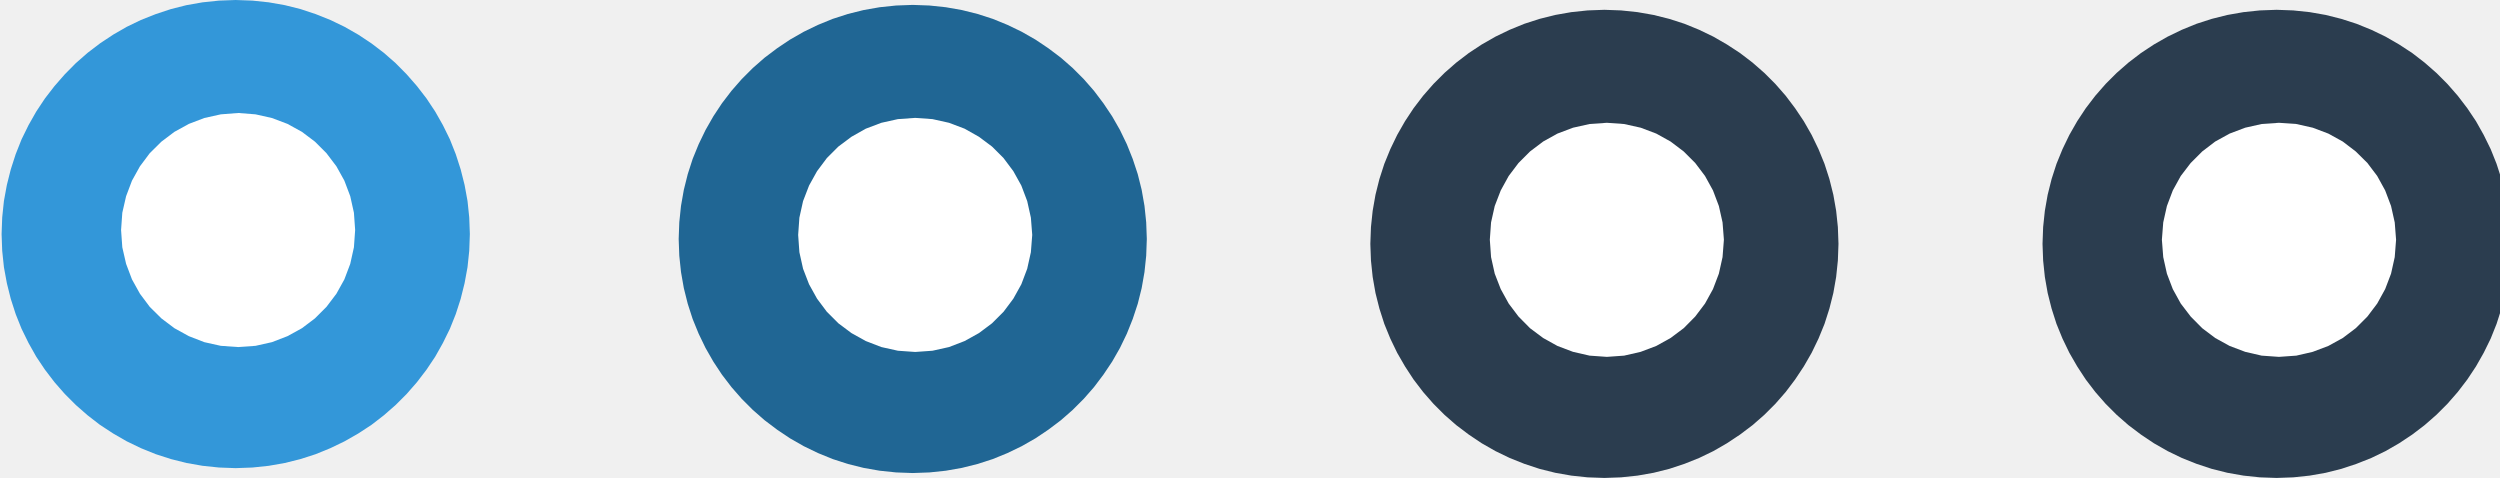
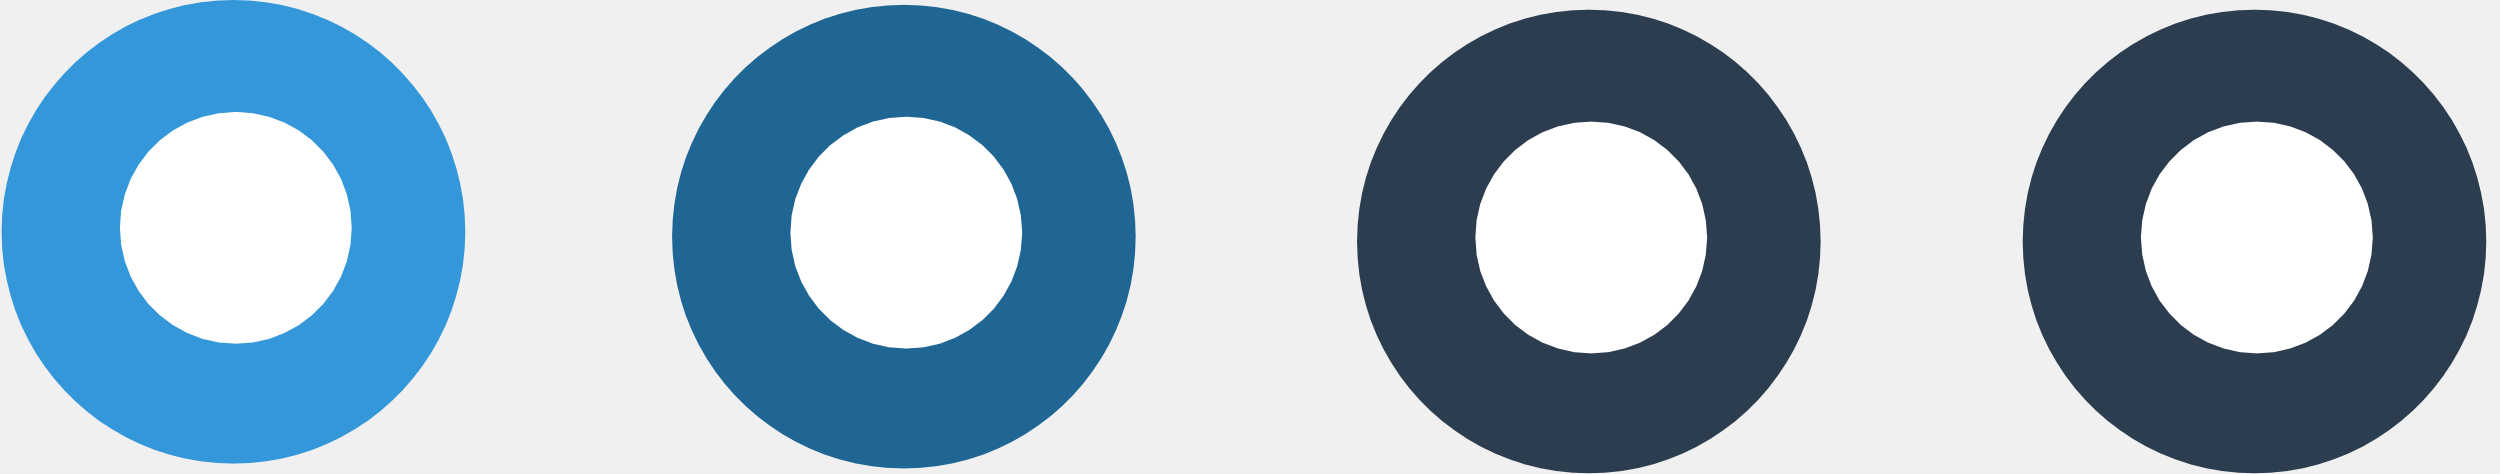
- <svg xmlns="http://www.w3.org/2000/svg" xmlns:xlink="http://www.w3.org/1999/xlink" version="1.1" preserveAspectRatio="xMidYMid meet" viewBox="0 0 204 39" width="204" height="39">
+ <svg xmlns="http://www.w3.org/2000/svg" xmlns:xlink="http://www.w3.org/1999/xlink" version="1.1" preserveAspectRatio="xMidYMid meet" viewBox="0 0 206 39" width="206" height="39">
  <defs>
-     <path d="M133.62 0.99L134.93 1.22L136.21 1.54L137.45 1.94L138.65 2.43L139.81 2.99L140.92 3.63L141.99 4.33L143.01 5.11L143.97 5.95L144.87 6.85L145.71 7.81L146.48 8.83L147.19 9.89L147.83 11.01L148.39 12.17L148.88 13.37L149.28 14.61L149.6 15.89L149.83 17.2L149.97 18.53L150.02 19.9L149.97 21.26L149.83 22.6L149.6 23.91L149.28 25.18L148.88 26.43L148.39 27.63L147.83 28.79L147.19 29.9L146.48 30.97L145.71 31.99L144.87 32.95L143.97 33.85L143.01 34.69L141.99 35.46L140.92 36.17L139.81 36.81L138.65 37.37L137.45 37.85L136.21 38.26L134.93 38.58L133.62 38.81L132.28 38.95L130.92 39L129.55 38.95L128.22 38.81L126.91 38.58L125.63 38.26L124.39 37.85L123.19 37.37L122.03 36.81L120.91 36.17L119.85 35.46L118.83 34.69L117.87 33.85L116.97 32.95L116.13 31.99L115.35 30.97L114.65 29.9L114.01 28.79L113.45 27.63L112.96 26.43L112.56 25.18L112.24 23.91L112.01 22.6L111.87 21.26L111.82 19.9L111.87 18.53L112.01 17.2L112.24 15.89L112.56 14.61L112.96 13.37L113.45 12.17L114.01 11.01L114.65 9.89L115.35 8.83L116.13 7.81L116.97 6.85L117.87 5.95L118.83 5.11L119.85 4.33L120.91 3.63L122.03 2.99L123.19 2.43L124.39 1.94L125.63 1.54L126.91 1.22L128.22 0.99L129.55 0.85L130.92 0.8L132.28 0.85L133.62 0.99Z" id="c3OFaoF6O9" />
-     <path d="M133.88 10.42L135.15 10.9L136.32 11.55L137.39 12.36L138.33 13.3L139.13 14.36L139.78 15.54L140.26 16.81L140.56 18.15L140.67 19.56L140.56 20.98L140.26 22.33L139.78 23.59L139.13 24.77L138.33 25.83L137.39 26.78L136.32 27.58L135.15 28.23L133.88 28.71L132.53 29.02L131.12 29.12L129.71 29.02L128.36 28.71L127.09 28.23L125.92 27.58L124.85 26.78L123.91 25.83L123.11 24.77L122.46 23.59L121.97 22.33L121.67 20.98L121.57 19.56L121.67 18.15L121.97 16.81L122.46 15.54L123.11 14.36L123.91 13.3L124.85 12.36L125.92 11.55L127.09 10.9L128.36 10.42L129.71 10.12L131.12 10.02L132.53 10.12L133.88 10.42Z" id="czeeEuxux" />
-     <path d="M188.47 0.99L189.78 1.22L191.05 1.54L192.29 1.94L193.5 2.43L194.66 2.99L195.77 3.63L196.84 4.33L197.85 5.11L198.81 5.95L199.71 6.85L200.55 7.81L201.33 8.83L202.04 9.89L202.67 11.01L203.24 12.17L203.72 13.37L204.12 14.61L204.44 15.89L204.68 17.2L204.82 18.53L204.87 19.9L204.82 21.26L204.68 22.6L204.44 23.91L204.12 25.18L203.72 26.43L203.24 27.63L202.67 28.79L202.04 29.9L201.33 30.97L200.55 31.99L199.71 32.95L198.81 33.85L197.85 34.69L196.84 35.46L195.77 36.17L194.66 36.81L193.5 37.37L192.29 37.85L191.05 38.26L189.78 38.58L188.47 38.81L187.13 38.95L185.77 39L184.4 38.95L183.07 38.81L181.76 38.58L180.48 38.26L179.24 37.85L178.04 37.37L176.88 36.81L175.76 36.17L174.7 35.46L173.68 34.69L172.72 33.85L171.82 32.95L170.98 31.99L170.2 30.97L169.5 29.9L168.86 28.79L168.3 27.63L167.81 26.43L167.41 25.18L167.09 23.91L166.86 22.6L166.72 21.26L166.67 19.9L166.72 18.53L166.86 17.2L167.09 15.89L167.41 14.61L167.81 13.37L168.3 12.17L168.86 11.01L169.5 9.89L170.2 8.83L170.98 7.81L171.82 6.85L172.72 5.95L173.68 5.11L174.7 4.33L175.76 3.63L176.88 2.99L178.04 2.43L179.24 1.94L180.48 1.54L181.76 1.22L183.07 0.99L184.4 0.85L185.77 0.8L187.13 0.85L188.47 0.99Z" id="b59evxAeU" />
-     <path d="M188.72 10.42L189.99 10.9L191.17 11.55L192.23 12.36L193.18 13.3L193.98 14.36L194.63 15.54L195.11 16.81L195.41 18.15L195.52 19.56L195.41 20.98L195.11 22.33L194.63 23.59L193.98 24.77L193.18 25.83L192.23 26.78L191.17 27.58L189.99 28.23L188.72 28.71L187.38 29.02L185.96 29.12L184.55 29.02L183.21 28.71L181.94 28.23L180.76 27.58L179.7 26.78L178.76 25.83L177.95 24.77L177.3 23.59L176.82 22.33L176.52 20.98L176.41 19.56L176.52 18.15L176.82 16.81L177.3 15.54L177.95 14.36L178.76 13.3L179.7 12.36L180.76 11.55L181.94 10.9L183.21 10.42L184.55 10.12L185.96 10.02L187.38 10.12L188.72 10.42Z" id="giijkRwF4" />
-     <path d="M77.18 0.59L78.49 0.82L79.77 1.14L81.01 1.54L82.21 2.03L83.37 2.59L84.49 3.23L85.55 3.94L86.57 4.71L87.53 5.55L88.43 6.45L89.27 7.41L90.04 8.43L90.75 9.49L91.39 10.61L91.95 11.77L92.43 12.97L92.84 14.21L93.16 15.49L93.39 16.8L93.53 18.14L93.58 19.5L93.53 20.87L93.39 22.2L93.16 23.51L92.84 24.79L92.43 26.03L91.95 27.23L91.39 28.39L90.75 29.51L90.04 30.57L89.27 31.59L88.43 32.55L87.53 33.45L86.57 34.29L85.55 35.06L84.49 35.77L83.37 36.41L82.21 36.97L81.01 37.46L79.77 37.86L78.49 38.18L77.18 38.41L75.85 38.55L74.48 38.6L73.12 38.55L71.78 38.41L70.47 38.18L69.19 37.86L67.95 37.46L66.75 36.97L65.59 36.41L64.47 35.77L63.41 35.06L62.39 34.29L61.43 33.45L60.53 32.55L59.69 31.59L58.91 30.57L58.21 29.51L57.57 28.39L57.01 27.23L56.52 26.03L56.12 24.79L55.8 23.51L55.57 22.2L55.43 20.87L55.38 19.5L55.43 18.14L55.57 16.8L55.8 15.49L56.12 14.21L56.52 12.97L57.01 11.77L57.57 10.61L58.21 9.49L58.91 8.43L59.69 7.41L60.53 6.45L61.43 5.55L62.39 4.71L63.41 3.94L64.47 3.23L65.59 2.59L66.75 2.03L67.95 1.54L69.19 1.14L70.47 0.82L71.78 0.59L73.12 0.45L74.48 0.4L75.85 0.45L77.18 0.59Z" id="cbJkOBshAg" />
-     <path d="M77.44 10.02L78.71 10.5L79.88 11.16L80.95 11.96L81.89 12.9L82.69 13.97L83.34 15.14L83.82 16.41L84.12 17.76L84.23 19.17L84.12 20.58L83.82 21.93L83.34 23.2L82.69 24.37L81.89 25.44L80.95 26.38L79.88 27.18L78.71 27.83L77.44 28.32L76.09 28.62L74.68 28.72L73.27 28.62L71.92 28.32L70.65 27.83L69.48 27.18L68.41 26.38L67.47 25.44L66.67 24.37L66.02 23.2L65.53 21.93L65.23 20.58L65.13 19.17L65.23 17.76L65.53 16.41L66.02 15.14L66.67 13.97L67.47 12.9L68.41 11.96L69.48 11.16L70.65 10.5L71.92 10.02L73.27 9.72L74.68 9.62L76.09 9.72L77.44 10.02Z" id="lxXLDO8tZ" />
-     <path d="M21.93 0.19L23.24 0.42L24.52 0.74L25.76 1.15L26.96 1.63L28.12 2.19L29.24 2.83L30.31 3.54L31.32 4.31L32.28 5.15L33.18 6.06L34.02 7.02L34.8 8.03L35.51 9.1L36.14 10.21L36.71 11.37L37.19 12.58L37.59 13.82L37.91 15.09L38.15 16.4L38.29 17.74L38.34 19.1L38.29 20.47L38.15 21.8L37.91 23.11L37.59 24.39L37.19 25.63L36.71 26.83L36.14 27.99L35.51 29.11L34.8 30.17L34.02 31.19L33.18 32.15L32.28 33.05L31.32 33.89L30.31 34.67L29.24 35.37L28.12 36.01L26.96 36.57L25.76 37.06L24.52 37.46L23.24 37.78L21.93 38.01L20.6 38.15L19.23 38.2L17.87 38.15L16.53 38.01L15.22 37.78L13.95 37.46L12.71 37.06L11.5 36.57L10.34 36.01L9.23 35.37L8.16 34.67L7.15 33.89L6.19 33.05L5.29 32.15L4.45 31.19L3.67 30.17L2.96 29.11L2.33 27.99L1.76 26.83L1.28 25.63L0.88 24.39L0.56 23.11L0.32 21.8L0.18 20.47L0.13 19.1L0.18 17.74L0.32 16.4L0.56 15.09L0.88 13.82L1.28 12.58L1.76 11.37L2.33 10.21L2.96 9.1L3.67 8.03L4.45 7.02L5.29 6.06L6.19 5.15L7.15 4.31L8.16 3.54L9.23 2.83L10.34 2.19L11.5 1.63L12.71 1.15L13.95 0.74L15.22 0.42L16.53 0.19L17.87 0.05L19.23 0L20.6 0.05L21.93 0.19Z" id="c1On3NyiM" />
-     <path d="M22.19 9.63L23.46 10.11L24.64 10.76L25.7 11.56L26.64 12.5L27.45 13.57L28.1 14.74L28.58 16.01L28.88 17.36L28.98 18.77L28.88 20.18L28.58 21.53L28.1 22.8L27.45 23.97L26.64 25.04L25.7 25.98L24.64 26.78L23.46 27.43L22.19 27.92L20.85 28.22L19.44 28.32L18.02 28.22L16.67 27.92L15.41 27.43L14.23 26.78L13.17 25.98L12.22 25.04L11.42 23.97L10.77 22.8L10.29 21.53L9.98 20.18L9.88 18.77L9.98 17.36L10.29 16.01L10.77 14.74L11.42 13.57L12.22 12.5L13.17 11.56L14.23 10.76L15.41 10.11L16.67 9.63L18.02 9.33L19.44 9.22L20.85 9.33L22.19 9.63Z" id="b1jiY0MFM2" />
+     <path d="M134.93 1.22L136.21 1.54L137.45 1.94L138.65 2.43L139.81 2.99L140.92 3.63L141.99 4.33L143.01 5.11L143.97 5.95L144.87 6.85L145.71 7.81L146.48 8.83L147.19 9.89L147.83 11.01L148.39 12.17L148.88 13.37L149.28 14.61L149.6 15.89L149.83 17.2L149.97 18.53L150.02 19.9L149.97 21.26L149.83 22.6L149.6 23.91L149.28 25.18L148.88 26.43L148.39 27.63L147.83 28.79L147.19 29.9L146.48 30.97L145.71 31.99L144.87 32.95L143.97 33.85L143.01 34.69L141.99 35.46L140.92 36.17L139.81 36.81L138.65 37.37L137.45 37.85L136.21 38.26L134.93 38.58L133.62 38.81L132.28 38.95L130.92 39L129.55 38.95L128.22 38.81L126.91 38.58L125.63 38.26L124.39 37.85L123.19 37.37L122.03 36.81L120.91 36.17L119.85 35.46L118.83 34.69L117.87 33.85L116.97 32.95L116.13 31.99L115.35 30.97L114.65 29.9L114.01 28.79L113.45 27.63L112.96 26.43L112.56 25.18L112.24 23.91L112.01 22.6L111.87 21.26L111.82 19.9L111.87 18.53L112.01 17.2L112.24 15.89L112.56 14.61L112.96 13.37L113.45 12.17L114.01 11.01L114.65 9.89L115.35 8.83L116.13 7.81L116.97 6.85L117.87 5.95L118.83 5.11L119.85 4.33L120.91 3.63L122.03 2.99L123.19 2.43L124.39 1.94L125.63 1.54L126.91 1.22L128.22 0.99L129.55 0.85L130.92 0.8L132.28 0.85L133.62 0.99L134.93 1.22Z" id="a1otGd3bkP" />
+     <path d="M134.93 1.22L136.21 1.54L137.45 1.94L138.65 2.43L139.81 2.99L140.92 3.63L141.99 4.33L143.01 5.11L143.97 5.95L144.87 6.85L145.71 7.81L146.48 8.83L147.19 9.89L147.83 11.01L148.39 12.17L148.88 13.37L149.28 14.61L149.6 15.89L149.83 17.2L149.97 18.53L150.02 19.9L149.97 21.26L149.83 22.6L149.6 23.91L149.28 25.18L148.88 26.43L148.39 27.63L147.83 28.79L147.19 29.9L146.48 30.97L145.71 31.99L144.87 32.95L143.97 33.85L143.01 34.69L141.99 35.46L140.92 36.17L139.81 36.81L138.65 37.37L137.45 37.85L136.21 38.26L134.93 38.58L133.62 38.81L132.28 38.95L130.92 39L129.55 38.95L128.22 38.81L126.91 38.58L125.63 38.26L124.39 37.85L123.19 37.37L122.03 36.81L120.91 36.17L119.85 35.46L118.83 34.69L117.87 33.85L116.97 32.95L116.13 31.99L115.35 30.97L114.65 29.9L114.01 28.79L113.45 27.63L112.96 26.43L112.56 25.18L112.24 23.91L112.01 22.6L111.87 21.26L111.82 19.9L111.87 18.53L112.01 17.2L112.24 15.89L112.56 14.61L112.96 13.37L113.45 12.17L114.01 11.01L114.65 9.89L115.35 8.83L116.13 7.81L116.97 6.85L117.87 5.95L118.83 5.11L119.85 4.33L120.91 3.63L122.03 2.99L123.19 2.43L124.39 1.94L125.63 1.54L126.91 1.22L128.22 0.99L129.55 0.85L130.92 0.8L132.28 0.85L133.62 0.99L134.93 1.22Z" id="huMmgvq0N" />
+     <path d="M135.15 10.9L136.32 11.55L137.39 12.36L138.33 13.3L139.13 14.36L139.78 15.54L140.26 16.81L140.56 18.15L140.67 19.56L140.56 20.98L140.26 22.33L139.78 23.59L139.13 24.77L138.33 25.83L137.39 26.78L136.32 27.58L135.15 28.23L133.88 28.71L132.53 29.02L131.12 29.12L129.71 29.02L128.36 28.71L127.09 28.23L125.92 27.58L124.85 26.78L123.91 25.83L123.11 24.77L122.46 23.59L121.97 22.33L121.67 20.98L121.57 19.56L121.67 18.15L121.97 16.81L122.46 15.54L123.11 14.36L123.91 13.3L124.85 12.36L125.92 11.55L127.09 10.9L128.36 10.42L129.71 10.12L131.12 10.02L132.53 10.12L133.88 10.42L135.15 10.9Z" id="bKuJeaKir" />
+     <path d="M135.15 10.9L136.32 11.55L137.39 12.36L138.33 13.3L139.13 14.36L139.78 15.54L140.26 16.81L140.56 18.15L140.67 19.56L140.56 20.98L140.26 22.33L139.78 23.59L139.13 24.77L138.33 25.83L137.39 26.78L136.32 27.58L135.15 28.23L133.88 28.71L132.53 29.02L131.12 29.12L129.71 29.02L128.36 28.71L127.09 28.23L125.92 27.58L124.85 26.78L123.91 25.83L123.11 24.77L122.46 23.59L121.97 22.33L121.67 20.98L121.57 19.56L121.67 18.15L121.97 16.81L122.46 15.54L123.11 14.36L123.91 13.3L124.85 12.36L125.92 11.55L127.09 10.9L128.36 10.42L129.71 10.12L131.12 10.02L132.53 10.12L133.88 10.42L135.15 10.9Z" id="cTAbDTlRj" />
+     <path d="M189.78 1.22L191.05 1.54L192.29 1.94L193.5 2.43L194.66 2.99L195.77 3.63L196.84 4.33L197.85 5.11L198.81 5.95L199.71 6.85L200.55 7.81L201.33 8.83L202.04 9.89L202.67 11.01L203.24 12.17L203.72 13.37L204.12 14.61L204.44 15.89L204.68 17.2L204.82 18.53L204.87 19.9L204.82 21.26L204.68 22.6L204.44 23.91L204.12 25.18L203.72 26.43L203.24 27.63L202.67 28.79L202.04 29.9L201.33 30.97L200.55 31.99L199.71 32.95L198.81 33.85L197.85 34.69L196.84 35.46L195.77 36.17L194.66 36.81L193.5 37.37L192.29 37.85L191.05 38.26L189.78 38.58L188.47 38.81L187.13 38.95L185.77 39L184.4 38.95L183.07 38.81L181.76 38.58L180.48 38.26L179.24 37.85L178.04 37.37L176.88 36.81L175.76 36.17L174.7 35.46L173.68 34.69L172.72 33.85L171.82 32.95L170.98 31.99L170.2 30.97L169.5 29.9L168.86 28.79L168.3 27.63L167.81 26.43L167.41 25.18L167.09 23.91L166.86 22.6L166.72 21.26L166.67 19.9L166.72 18.53L166.86 17.2L167.09 15.89L167.41 14.61L167.81 13.37L168.3 12.17L168.86 11.01L169.5 9.89L170.2 8.83L170.98 7.81L171.82 6.85L172.72 5.95L173.68 5.11L174.7 4.33L175.76 3.63L176.88 2.99L178.04 2.43L179.24 1.94L180.48 1.54L181.76 1.22L183.07 0.99L184.4 0.85L185.77 0.8L187.13 0.85L188.47 0.99L189.78 1.22Z" id="bVCTScxkY" />
+     <path d="M189.78 1.22L191.05 1.54L192.29 1.94L193.5 2.43L194.66 2.99L195.77 3.63L196.84 4.33L197.85 5.11L198.81 5.95L199.71 6.85L200.55 7.81L201.33 8.83L202.04 9.89L202.67 11.01L203.24 12.17L203.72 13.37L204.12 14.61L204.44 15.89L204.68 17.2L204.82 18.53L204.87 19.9L204.82 21.26L204.68 22.6L204.44 23.91L204.12 25.18L203.72 26.43L203.24 27.63L202.67 28.79L202.04 29.9L201.33 30.97L200.55 31.99L199.71 32.95L198.81 33.85L197.85 34.69L196.84 35.46L195.77 36.17L194.66 36.81L193.5 37.37L192.29 37.85L191.05 38.26L189.78 38.58L188.47 38.81L187.13 38.95L185.77 39L184.4 38.95L183.07 38.81L181.76 38.58L180.48 38.26L179.24 37.85L178.04 37.37L176.88 36.81L175.76 36.17L174.7 35.46L173.68 34.69L172.72 33.85L171.82 32.95L170.98 31.99L170.2 30.97L169.5 29.9L168.86 28.79L168.3 27.63L167.81 26.43L167.41 25.18L167.09 23.91L166.86 22.6L166.72 21.26L166.67 19.9L166.72 18.53L166.86 17.2L167.09 15.89L167.41 14.61L167.81 13.37L168.3 12.17L168.86 11.01L169.5 9.89L170.2 8.83L170.98 7.81L171.82 6.85L172.72 5.95L173.68 5.11L174.7 4.33L175.76 3.63L176.88 2.99L178.04 2.43L179.24 1.94L180.48 1.54L181.76 1.22L183.07 0.99L184.4 0.85L185.77 0.8L187.13 0.85L188.47 0.99L189.78 1.22Z" id="a16L9e8jQc" />
+     <path d="M189.99 10.9L191.17 11.55L192.23 12.36L193.18 13.3L193.98 14.36L194.63 15.54L195.11 16.81L195.41 18.15L195.52 19.56L195.41 20.98L195.11 22.33L194.63 23.59L193.98 24.77L193.18 25.83L192.23 26.78L191.17 27.58L189.99 28.23L188.72 28.71L187.38 29.02L185.96 29.12L184.55 29.02L183.21 28.71L181.94 28.23L180.76 27.58L179.7 26.78L178.76 25.83L177.95 24.77L177.3 23.59L176.82 22.33L176.52 20.98L176.41 19.56L176.52 18.15L176.82 16.81L177.3 15.54L177.95 14.36L178.76 13.3L179.7 12.36L180.76 11.55L181.94 10.9L183.21 10.42L184.55 10.12L185.96 10.02L187.38 10.12L188.72 10.42L189.99 10.9Z" id="b1eNFDlgXm" />
+     <path d="M189.99 10.9L191.17 11.55L192.23 12.36L193.18 13.3L193.98 14.36L194.63 15.54L195.11 16.81L195.41 18.15L195.52 19.56L195.41 20.98L195.11 22.33L194.63 23.59L193.98 24.77L193.18 25.83L192.23 26.78L191.17 27.58L189.99 28.23L188.72 28.71L187.38 29.02L185.96 29.12L184.55 29.02L183.21 28.71L181.94 28.23L180.76 27.58L179.7 26.78L178.76 25.83L177.95 24.77L177.3 23.59L176.82 22.33L176.52 20.98L176.41 19.56L176.52 18.15L176.82 16.81L177.3 15.54L177.95 14.36L178.76 13.3L179.7 12.36L180.76 11.55L181.94 10.9L183.21 10.42L184.55 10.12L185.96 10.02L187.38 10.12L188.72 10.42L189.99 10.9Z" id="a6qyK68dSg" />
+     <path d="M78.49 0.82L79.77 1.14L81.01 1.54L82.21 2.03L83.37 2.59L84.49 3.23L85.55 3.94L86.57 4.71L87.53 5.55L88.43 6.45L89.27 7.41L90.04 8.43L90.75 9.49L91.39 10.61L91.95 11.77L92.43 12.97L92.84 14.21L93.16 15.49L93.39 16.8L93.53 18.14L93.58 19.5L93.53 20.87L93.39 22.2L93.16 23.51L92.84 24.79L92.43 26.03L91.95 27.23L91.39 28.39L90.75 29.51L90.04 30.57L89.27 31.59L88.43 32.55L87.53 33.45L86.57 34.29L85.55 35.06L84.49 35.77L83.37 36.41L82.21 36.97L81.01 37.46L79.77 37.86L78.49 38.18L77.18 38.41L75.85 38.55L74.48 38.6L73.12 38.55L71.78 38.41L70.47 38.18L69.19 37.86L67.95 37.46L66.75 36.97L65.59 36.41L64.47 35.77L63.41 35.06L62.39 34.29L61.43 33.45L60.53 32.55L59.69 31.59L58.91 30.57L58.21 29.51L57.57 28.39L57.01 27.23L56.52 26.03L56.12 24.79L55.8 23.51L55.57 22.2L55.43 20.87L55.38 19.5L55.43 18.14L55.57 16.8L55.8 15.49L56.12 14.21L56.52 12.97L57.01 11.77L57.57 10.61L58.21 9.49L58.91 8.43L59.69 7.41L60.53 6.45L61.43 5.55L62.39 4.71L63.41 3.94L64.47 3.23L65.59 2.59L66.75 2.03L67.95 1.54L69.19 1.14L70.47 0.82L71.78 0.59L73.12 0.45L74.48 0.4L75.85 0.45L77.18 0.59L78.49 0.82Z" id="ay1NTEQIN" />
+     <path d="M78.49 0.82L79.77 1.14L81.01 1.54L82.21 2.03L83.37 2.59L84.49 3.23L85.55 3.94L86.57 4.71L87.53 5.55L88.43 6.45L89.27 7.41L90.04 8.43L90.75 9.49L91.39 10.61L91.95 11.77L92.43 12.97L92.84 14.21L93.16 15.49L93.39 16.8L93.53 18.14L93.58 19.5L93.53 20.87L93.39 22.2L93.16 23.51L92.84 24.79L92.43 26.03L91.95 27.23L91.39 28.39L90.75 29.51L90.04 30.57L89.27 31.59L88.43 32.55L87.53 33.45L86.57 34.29L85.55 35.06L84.49 35.77L83.37 36.41L82.21 36.97L81.01 37.46L79.77 37.86L78.49 38.18L77.18 38.41L75.85 38.55L74.48 38.6L73.12 38.55L71.78 38.41L70.47 38.18L69.19 37.86L67.95 37.46L66.75 36.97L65.59 36.41L64.47 35.77L63.41 35.06L62.39 34.29L61.43 33.45L60.53 32.55L59.69 31.59L58.91 30.57L58.21 29.51L57.57 28.39L57.01 27.23L56.52 26.03L56.12 24.79L55.8 23.51L55.57 22.2L55.43 20.87L55.38 19.5L55.43 18.14L55.57 16.8L55.8 15.49L56.12 14.21L56.52 12.97L57.01 11.77L57.57 10.61L58.21 9.49L58.91 8.43L59.69 7.41L60.53 6.45L61.43 5.55L62.39 4.71L63.41 3.94L64.47 3.23L65.59 2.59L66.75 2.03L67.95 1.54L69.19 1.14L70.47 0.82L71.78 0.59L73.12 0.45L74.48 0.4L75.85 0.45L77.18 0.59L78.49 0.82Z" id="g7rVYPKq9" />
+     <path d="M78.71 10.5L79.88 11.16L80.95 11.96L81.89 12.9L82.69 13.97L83.34 15.14L83.82 16.41L84.12 17.76L84.23 19.17L84.12 20.58L83.82 21.93L83.34 23.2L82.69 24.37L81.89 25.44L80.95 26.38L79.88 27.18L78.71 27.83L77.44 28.32L76.09 28.62L74.68 28.72L73.27 28.62L71.92 28.32L70.65 27.83L69.48 27.18L68.41 26.38L67.47 25.44L66.67 24.37L66.02 23.2L65.53 21.93L65.23 20.58L65.13 19.17L65.23 17.76L65.53 16.41L66.02 15.14L66.67 13.97L67.47 12.9L68.41 11.96L69.48 11.16L70.65 10.5L71.92 10.02L73.27 9.72L74.68 9.62L76.09 9.72L77.44 10.02L78.71 10.5Z" id="b1y0OSTxw7" />
+     <path d="M78.71 10.5L79.88 11.16L80.95 11.96L81.89 12.9L82.69 13.97L83.34 15.14L83.82 16.41L84.12 17.76L84.23 19.17L84.12 20.58L83.82 21.93L83.34 23.2L82.69 24.37L81.89 25.44L80.95 26.38L79.88 27.18L78.71 27.83L77.44 28.32L76.09 28.62L74.68 28.72L73.27 28.62L71.92 28.32L70.65 27.83L69.48 27.18L68.41 26.38L67.47 25.44L66.67 24.37L66.02 23.2L65.53 21.93L65.23 20.58L65.13 19.17L65.23 17.76L65.53 16.41L66.02 15.14L66.67 13.97L67.47 12.9L68.41 11.96L69.48 11.16L70.65 10.5L71.92 10.02L73.27 9.72L74.68 9.62L76.09 9.72L77.44 10.02L78.71 10.5Z" id="fjAo7ASU" />
+     <path d="M23.24 0.42L24.52 0.74L25.76 1.15L26.96 1.63L28.12 2.19L29.24 2.83L30.31 3.54L31.32 4.31L32.28 5.15L33.18 6.06L34.02 7.02L34.8 8.03L35.51 9.1L36.14 10.21L36.71 11.37L37.19 12.58L37.59 13.82L37.91 15.09L38.15 16.4L38.29 17.74L38.34 19.1L38.29 20.47L38.15 21.8L37.91 23.11L37.59 24.39L37.19 25.63L36.71 26.83L36.14 27.99L35.51 29.11L34.8 30.17L34.02 31.19L33.18 32.15L32.28 33.05L31.32 33.89L30.31 34.67L29.24 35.37L28.12 36.01L26.96 36.57L25.76 37.06L24.52 37.46L23.24 37.78L21.93 38.01L20.6 38.15L19.23 38.2L17.87 38.15L16.53 38.01L15.22 37.78L13.95 37.46L12.71 37.06L11.5 36.57L10.34 36.01L9.23 35.37L8.16 34.67L7.15 33.89L6.19 33.05L5.29 32.15L4.45 31.19L3.67 30.17L2.96 29.11L2.33 27.99L1.76 26.83L1.28 25.63L0.88 24.39L0.56 23.11L0.32 21.8L0.18 20.47L0.13 19.1L0.18 17.74L0.32 16.4L0.56 15.09L0.88 13.82L1.28 12.58L1.76 11.37L2.33 10.21L2.96 9.1L3.67 8.03L4.45 7.02L5.29 6.06L6.19 5.15L7.15 4.31L8.16 3.54L9.23 2.83L10.34 2.19L11.5 1.63L12.71 1.15L13.95 0.74L15.22 0.42L16.53 0.19L17.87 0.05L19.23 0L20.6 0.05L21.93 0.19L23.24 0.42Z" id="a3TJKzBsXQ" />
+     <path d="M23.24 0.42L24.52 0.74L25.76 1.15L26.96 1.63L28.12 2.19L29.24 2.83L30.31 3.54L31.32 4.31L32.28 5.15L33.18 6.06L34.02 7.02L34.8 8.03L35.51 9.1L36.14 10.21L36.71 11.37L37.19 12.58L37.59 13.82L37.91 15.09L38.15 16.4L38.29 17.74L38.34 19.1L38.29 20.47L38.15 21.8L37.91 23.11L37.59 24.39L37.19 25.63L36.71 26.83L36.14 27.99L35.51 29.11L34.8 30.17L34.02 31.19L33.18 32.15L32.28 33.05L31.32 33.89L30.31 34.67L29.24 35.37L28.12 36.01L26.96 36.57L25.76 37.06L24.52 37.46L23.24 37.78L21.93 38.01L20.6 38.15L19.23 38.2L17.87 38.15L16.53 38.01L15.22 37.78L13.95 37.46L12.71 37.06L11.5 36.57L10.34 36.01L9.23 35.37L8.16 34.67L7.15 33.89L6.19 33.05L5.29 32.15L4.45 31.19L3.67 30.17L2.96 29.11L2.33 27.99L1.76 26.83L1.28 25.63L0.88 24.39L0.56 23.11L0.32 21.8L0.18 20.47L0.13 19.1L0.18 17.74L0.32 16.4L0.56 15.09L0.88 13.82L1.28 12.58L1.76 11.37L2.33 10.21L2.96 9.1L3.67 8.03L4.45 7.02L5.29 6.06L6.19 5.15L7.15 4.31L8.16 3.54L9.23 2.83L10.34 2.19L11.5 1.63L12.71 1.15L13.95 0.74L15.22 0.42L16.53 0.19L17.87 0.05L19.23 0L20.6 0.05L21.93 0.19L23.24 0.42Z" id="b1Uxr92gOE" />
+     <path d="M23.46 10.11L24.64 10.76L25.7 11.56L26.64 12.5L27.45 13.57L28.1 14.74L28.58 16.01L28.88 17.36L28.98 18.77L28.88 20.18L28.58 21.53L28.1 22.8L27.45 23.97L26.64 25.04L25.7 25.98L24.64 26.78L23.46 27.43L22.19 27.92L20.85 28.22L19.44 28.32L18.02 28.22L16.67 27.92L15.41 27.43L14.23 26.78L13.17 25.98L12.22 25.04L11.42 23.97L10.77 22.8L10.29 21.53L9.98 20.18L9.88 18.77L9.98 17.36L10.29 16.01L10.77 14.74L11.42 13.57L12.22 12.5L13.17 11.56L14.23 10.76L15.41 10.11L16.67 9.63L18.02 9.33L19.44 9.22L20.85 9.33L22.19 9.63L23.46 10.11Z" id="a2KaJ42O2e" />
+     <path d="M23.46 10.11L24.64 10.76L25.7 11.56L26.64 12.5L27.45 13.57L28.1 14.74L28.58 16.01L28.88 17.36L28.98 18.77L28.88 20.18L28.58 21.53L28.1 22.8L27.45 23.97L26.64 25.04L25.7 25.98L24.64 26.78L23.46 27.43L22.19 27.92L20.85 28.22L19.44 28.32L18.02 28.22L16.67 27.92L15.41 27.43L14.23 26.78L13.17 25.98L12.22 25.04L11.42 23.97L10.77 22.8L10.29 21.53L9.98 20.18L9.88 18.77L9.98 17.36L10.29 16.01L10.77 14.74L11.42 13.57L12.22 12.5L13.17 11.56L14.23 10.76L15.41 10.11L16.67 9.63L18.02 9.33L19.44 9.22L20.85 9.33L22.19 9.63L23.46 10.11Z" id="a21R1qxI1s" />
  </defs>
  <g>
    <g>
      <g>
-         <use xlink:href="#c3OFaoF6O9" opacity="1" fill="#2b3d4f" fill-opacity="1" />
+         <use xlink:href="#a1otGd3bkP" opacity="1" fill="#2b3d4f" fill-opacity="1" />
        <g>
-           <use xlink:href="#c3OFaoF6O9" opacity="1" fill-opacity="0" stroke="#000000" stroke-width="1" stroke-opacity="0" />
+           <use xlink:href="#a1otGd3bkP" opacity="1" fill-opacity="0" stroke="#000000" stroke-width="1" stroke-opacity="0" />
        </g>
      </g>
      <g>
-         <use xlink:href="#czeeEuxux" opacity="1" fill="#ffffff" fill-opacity="1" />
+         <use xlink:href="#huMmgvq0N" opacity="1" fill="#000000" fill-opacity="0" />
        <g>
-           <use xlink:href="#czeeEuxux" opacity="1" fill-opacity="0" stroke="#000000" stroke-width="1" stroke-opacity="0" />
+           <use xlink:href="#huMmgvq0N" opacity="1" fill-opacity="0" stroke="#000000" stroke-width="1" stroke-opacity="0" />
        </g>
      </g>
      <g>
-         <use xlink:href="#b59evxAeU" opacity="1" fill="#2b3d4f" fill-opacity="1" />
+         <use xlink:href="#bKuJeaKir" opacity="1" fill="#ffffff" fill-opacity="1" />
        <g>
-           <use xlink:href="#b59evxAeU" opacity="1" fill-opacity="0" stroke="#000000" stroke-width="1" stroke-opacity="0" />
+           <use xlink:href="#bKuJeaKir" opacity="1" fill-opacity="0" stroke="#000000" stroke-width="1" stroke-opacity="0" />
        </g>
      </g>
      <g>
-         <use xlink:href="#giijkRwF4" opacity="1" fill="#ffffff" fill-opacity="1" />
+         <use xlink:href="#cTAbDTlRj" opacity="1" fill="#000000" fill-opacity="0" />
        <g>
-           <use xlink:href="#giijkRwF4" opacity="1" fill-opacity="0" stroke="#000000" stroke-width="1" stroke-opacity="0" />
+           <use xlink:href="#cTAbDTlRj" opacity="1" fill-opacity="0" stroke="#000000" stroke-width="1" stroke-opacity="0" />
        </g>
      </g>
      <g>
-         <use xlink:href="#cbJkOBshAg" opacity="1" fill="#206694" fill-opacity="1" />
+         <use xlink:href="#bVCTScxkY" opacity="1" fill="#2b3d4f" fill-opacity="1" />
        <g>
-           <use xlink:href="#cbJkOBshAg" opacity="1" fill-opacity="0" stroke="#000000" stroke-width="1" stroke-opacity="0" />
+           <use xlink:href="#bVCTScxkY" opacity="1" fill-opacity="0" stroke="#000000" stroke-width="1" stroke-opacity="0" />
        </g>
      </g>
      <g>
-         <use xlink:href="#lxXLDO8tZ" opacity="1" fill="#ffffff" fill-opacity="1" />
+         <use xlink:href="#a16L9e8jQc" opacity="1" fill="#000000" fill-opacity="0" />
        <g>
-           <use xlink:href="#lxXLDO8tZ" opacity="1" fill-opacity="0" stroke="#000000" stroke-width="1" stroke-opacity="0" />
+           <use xlink:href="#a16L9e8jQc" opacity="1" fill-opacity="0" stroke="#000000" stroke-width="1" stroke-opacity="0" />
        </g>
      </g>
      <g>
-         <use xlink:href="#c1On3NyiM" opacity="1" fill="#3397d9" fill-opacity="1" />
+         <use xlink:href="#b1eNFDlgXm" opacity="1" fill="#ffffff" fill-opacity="1" />
        <g>
-           <use xlink:href="#c1On3NyiM" opacity="1" fill-opacity="0" stroke="#000000" stroke-width="1" stroke-opacity="0" />
+           <use xlink:href="#b1eNFDlgXm" opacity="1" fill-opacity="0" stroke="#000000" stroke-width="1" stroke-opacity="0" />
        </g>
      </g>
      <g>
-         <use xlink:href="#b1jiY0MFM2" opacity="1" fill="#ffffff" fill-opacity="1" />
+         <use xlink:href="#a6qyK68dSg" opacity="1" fill="#000000" fill-opacity="0" />
        <g>
-           <use xlink:href="#b1jiY0MFM2" opacity="1" fill-opacity="0" stroke="#000000" stroke-width="1" stroke-opacity="0" />
+           <use xlink:href="#a6qyK68dSg" opacity="1" fill-opacity="0" stroke="#000000" stroke-width="1" stroke-opacity="0" />
+         </g>
+       </g>
+       <g>
+         <use xlink:href="#ay1NTEQIN" opacity="1" fill="#206694" fill-opacity="1" />
+         <g>
+           <use xlink:href="#ay1NTEQIN" opacity="1" fill-opacity="0" stroke="#000000" stroke-width="1" stroke-opacity="0" />
+         </g>
+       </g>
+       <g>
+         <use xlink:href="#g7rVYPKq9" opacity="1" fill="#000000" fill-opacity="0" />
+         <g>
+           <use xlink:href="#g7rVYPKq9" opacity="1" fill-opacity="0" stroke="#000000" stroke-width="1" stroke-opacity="0" />
+         </g>
+       </g>
+       <g>
+         <use xlink:href="#b1y0OSTxw7" opacity="1" fill="#ffffff" fill-opacity="1" />
+         <g>
+           <use xlink:href="#b1y0OSTxw7" opacity="1" fill-opacity="0" stroke="#000000" stroke-width="1" stroke-opacity="0" />
+         </g>
+       </g>
+       <g>
+         <use xlink:href="#fjAo7ASU" opacity="1" fill="#000000" fill-opacity="0" />
+         <g>
+           <use xlink:href="#fjAo7ASU" opacity="1" fill-opacity="0" stroke="#000000" stroke-width="1" stroke-opacity="0" />
+         </g>
+       </g>
+       <g>
+         <use xlink:href="#a3TJKzBsXQ" opacity="1" fill="#3397d9" fill-opacity="1" />
+         <g>
+           <use xlink:href="#a3TJKzBsXQ" opacity="1" fill-opacity="0" stroke="#000000" stroke-width="1" stroke-opacity="0" />
+         </g>
+       </g>
+       <g>
+         <use xlink:href="#b1Uxr92gOE" opacity="1" fill="#000000" fill-opacity="0" />
+         <g>
+           <use xlink:href="#b1Uxr92gOE" opacity="1" fill-opacity="0" stroke="#000000" stroke-width="1" stroke-opacity="0" />
+         </g>
+       </g>
+       <g>
+         <use xlink:href="#a2KaJ42O2e" opacity="1" fill="#ffffff" fill-opacity="1" />
+         <g>
+           <use xlink:href="#a2KaJ42O2e" opacity="1" fill-opacity="0" stroke="#000000" stroke-width="1" stroke-opacity="0" />
+         </g>
+       </g>
+       <g>
+         <use xlink:href="#a21R1qxI1s" opacity="1" fill="#000000" fill-opacity="0" />
+         <g>
+           <use xlink:href="#a21R1qxI1s" opacity="1" fill-opacity="0" stroke="#000000" stroke-width="1" stroke-opacity="0" />
        </g>
      </g>
    </g>
  </g>
</svg>
